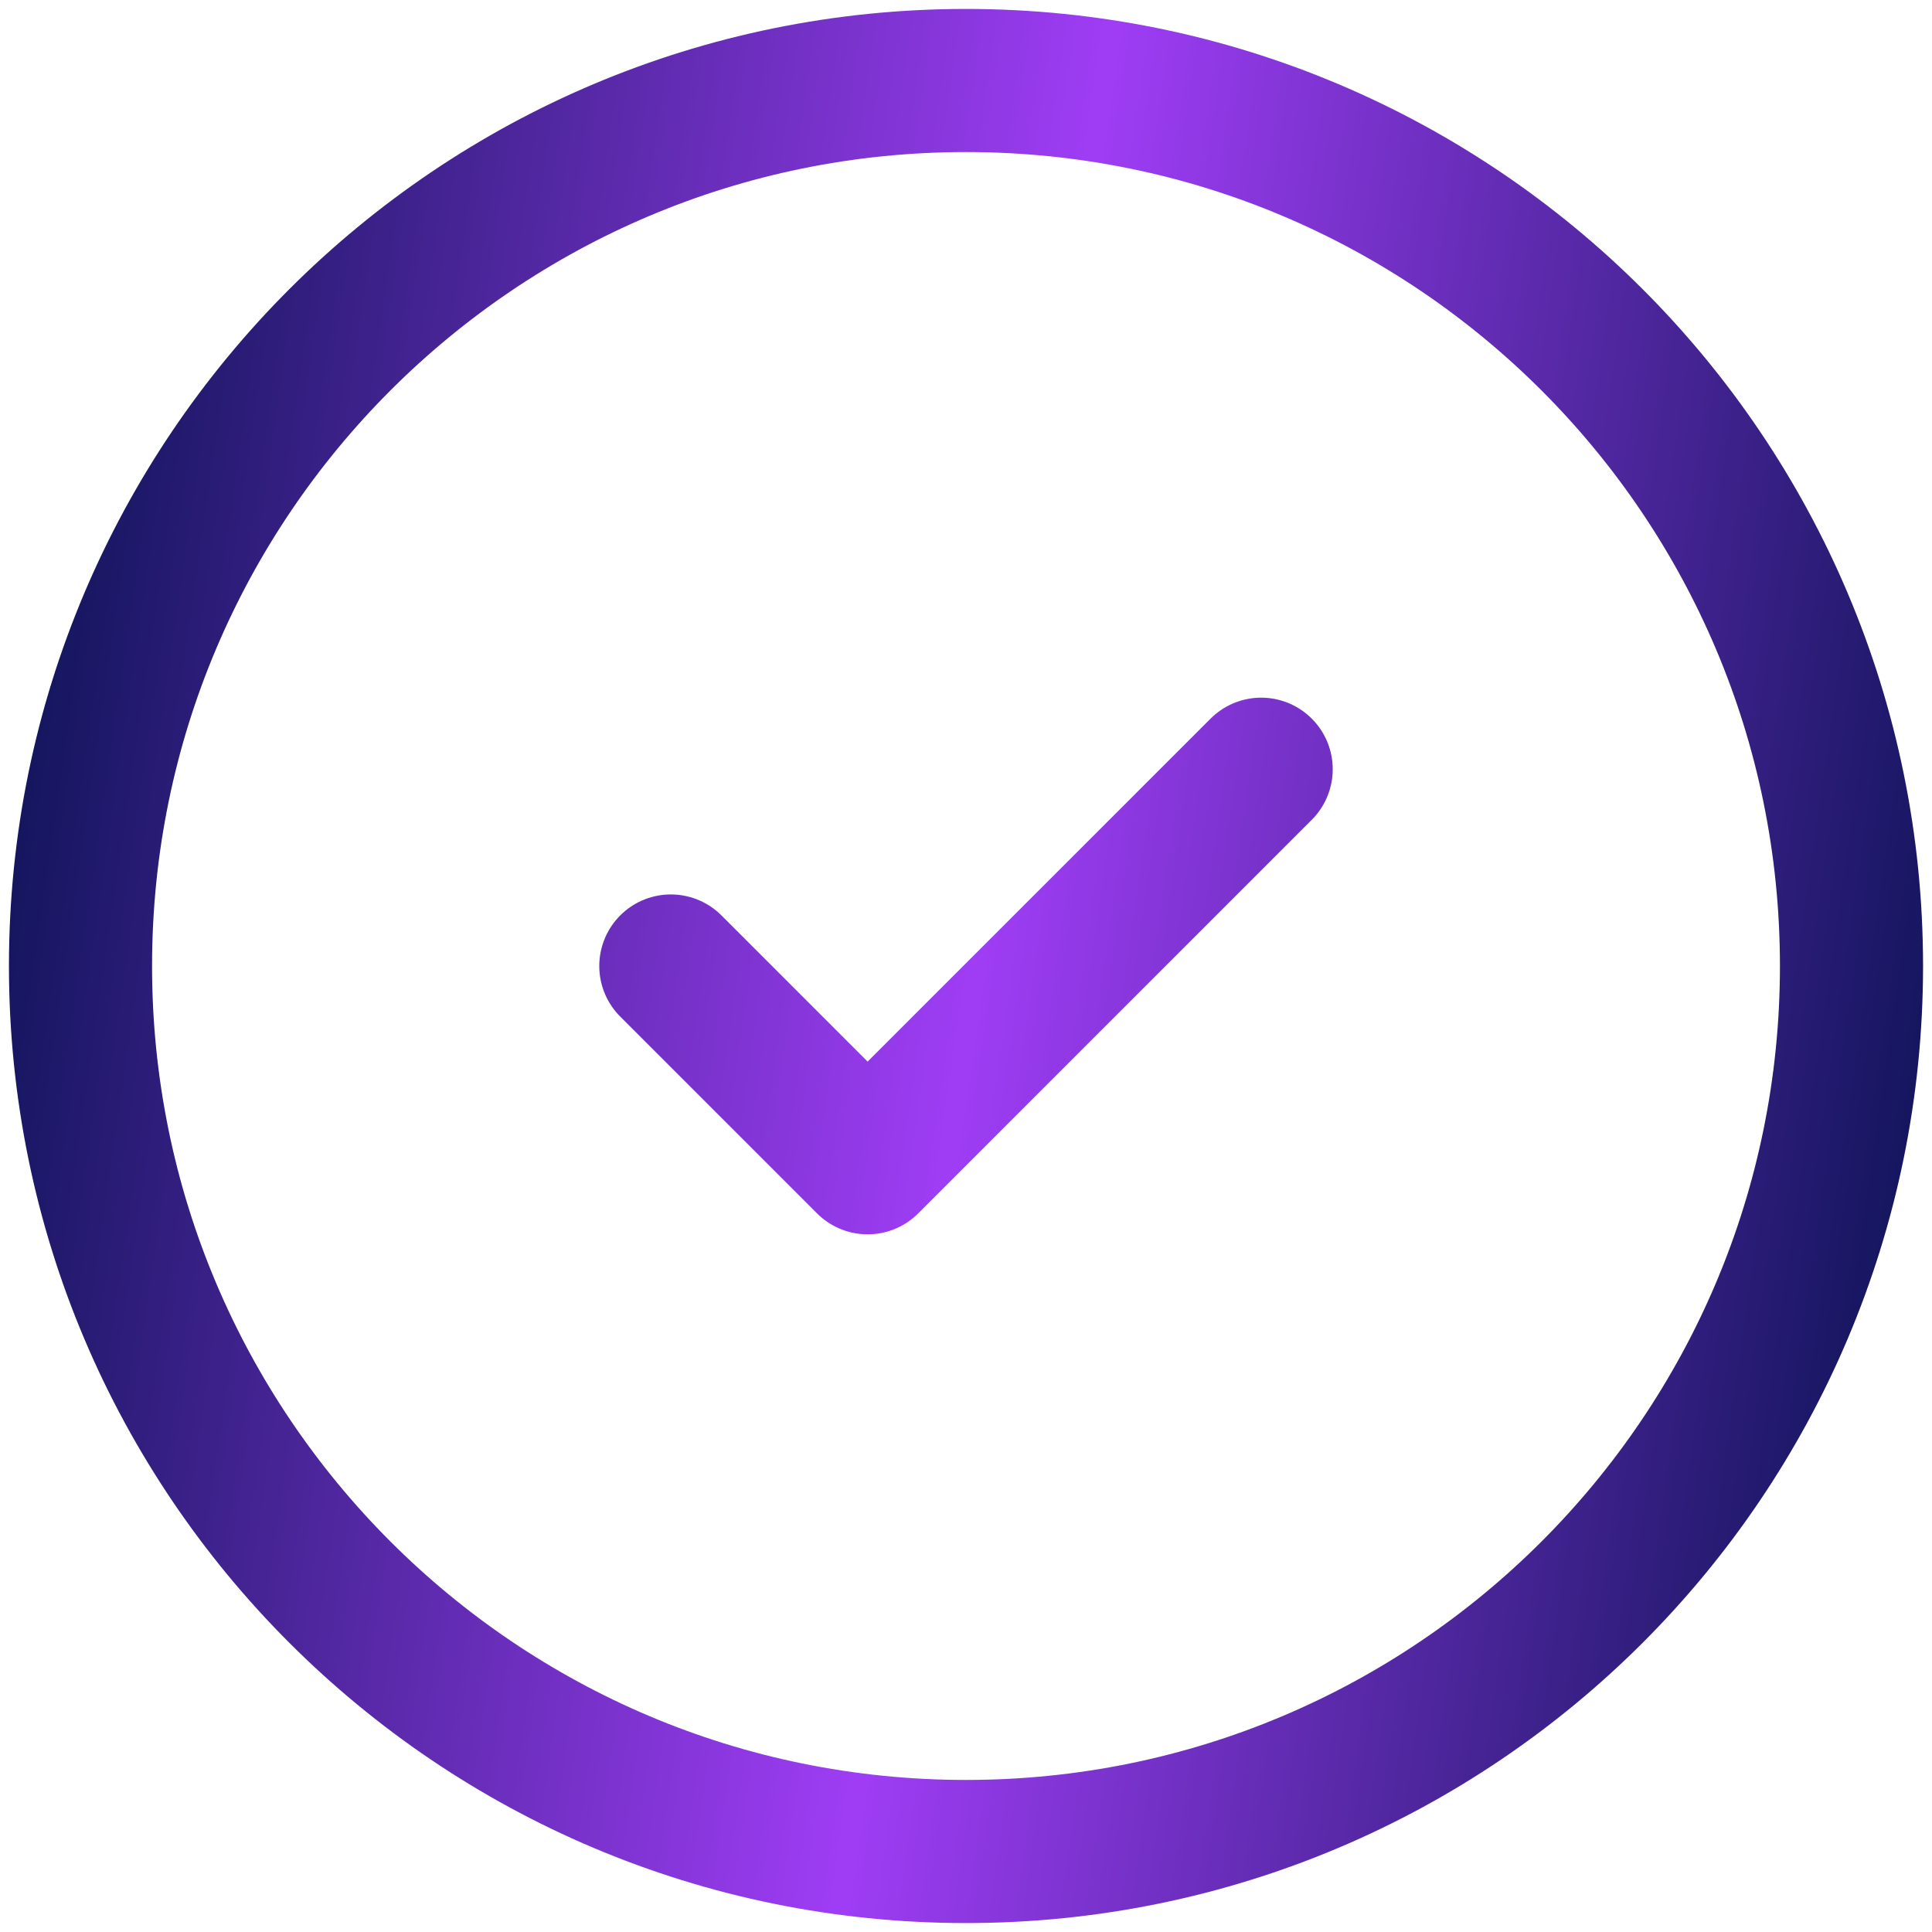
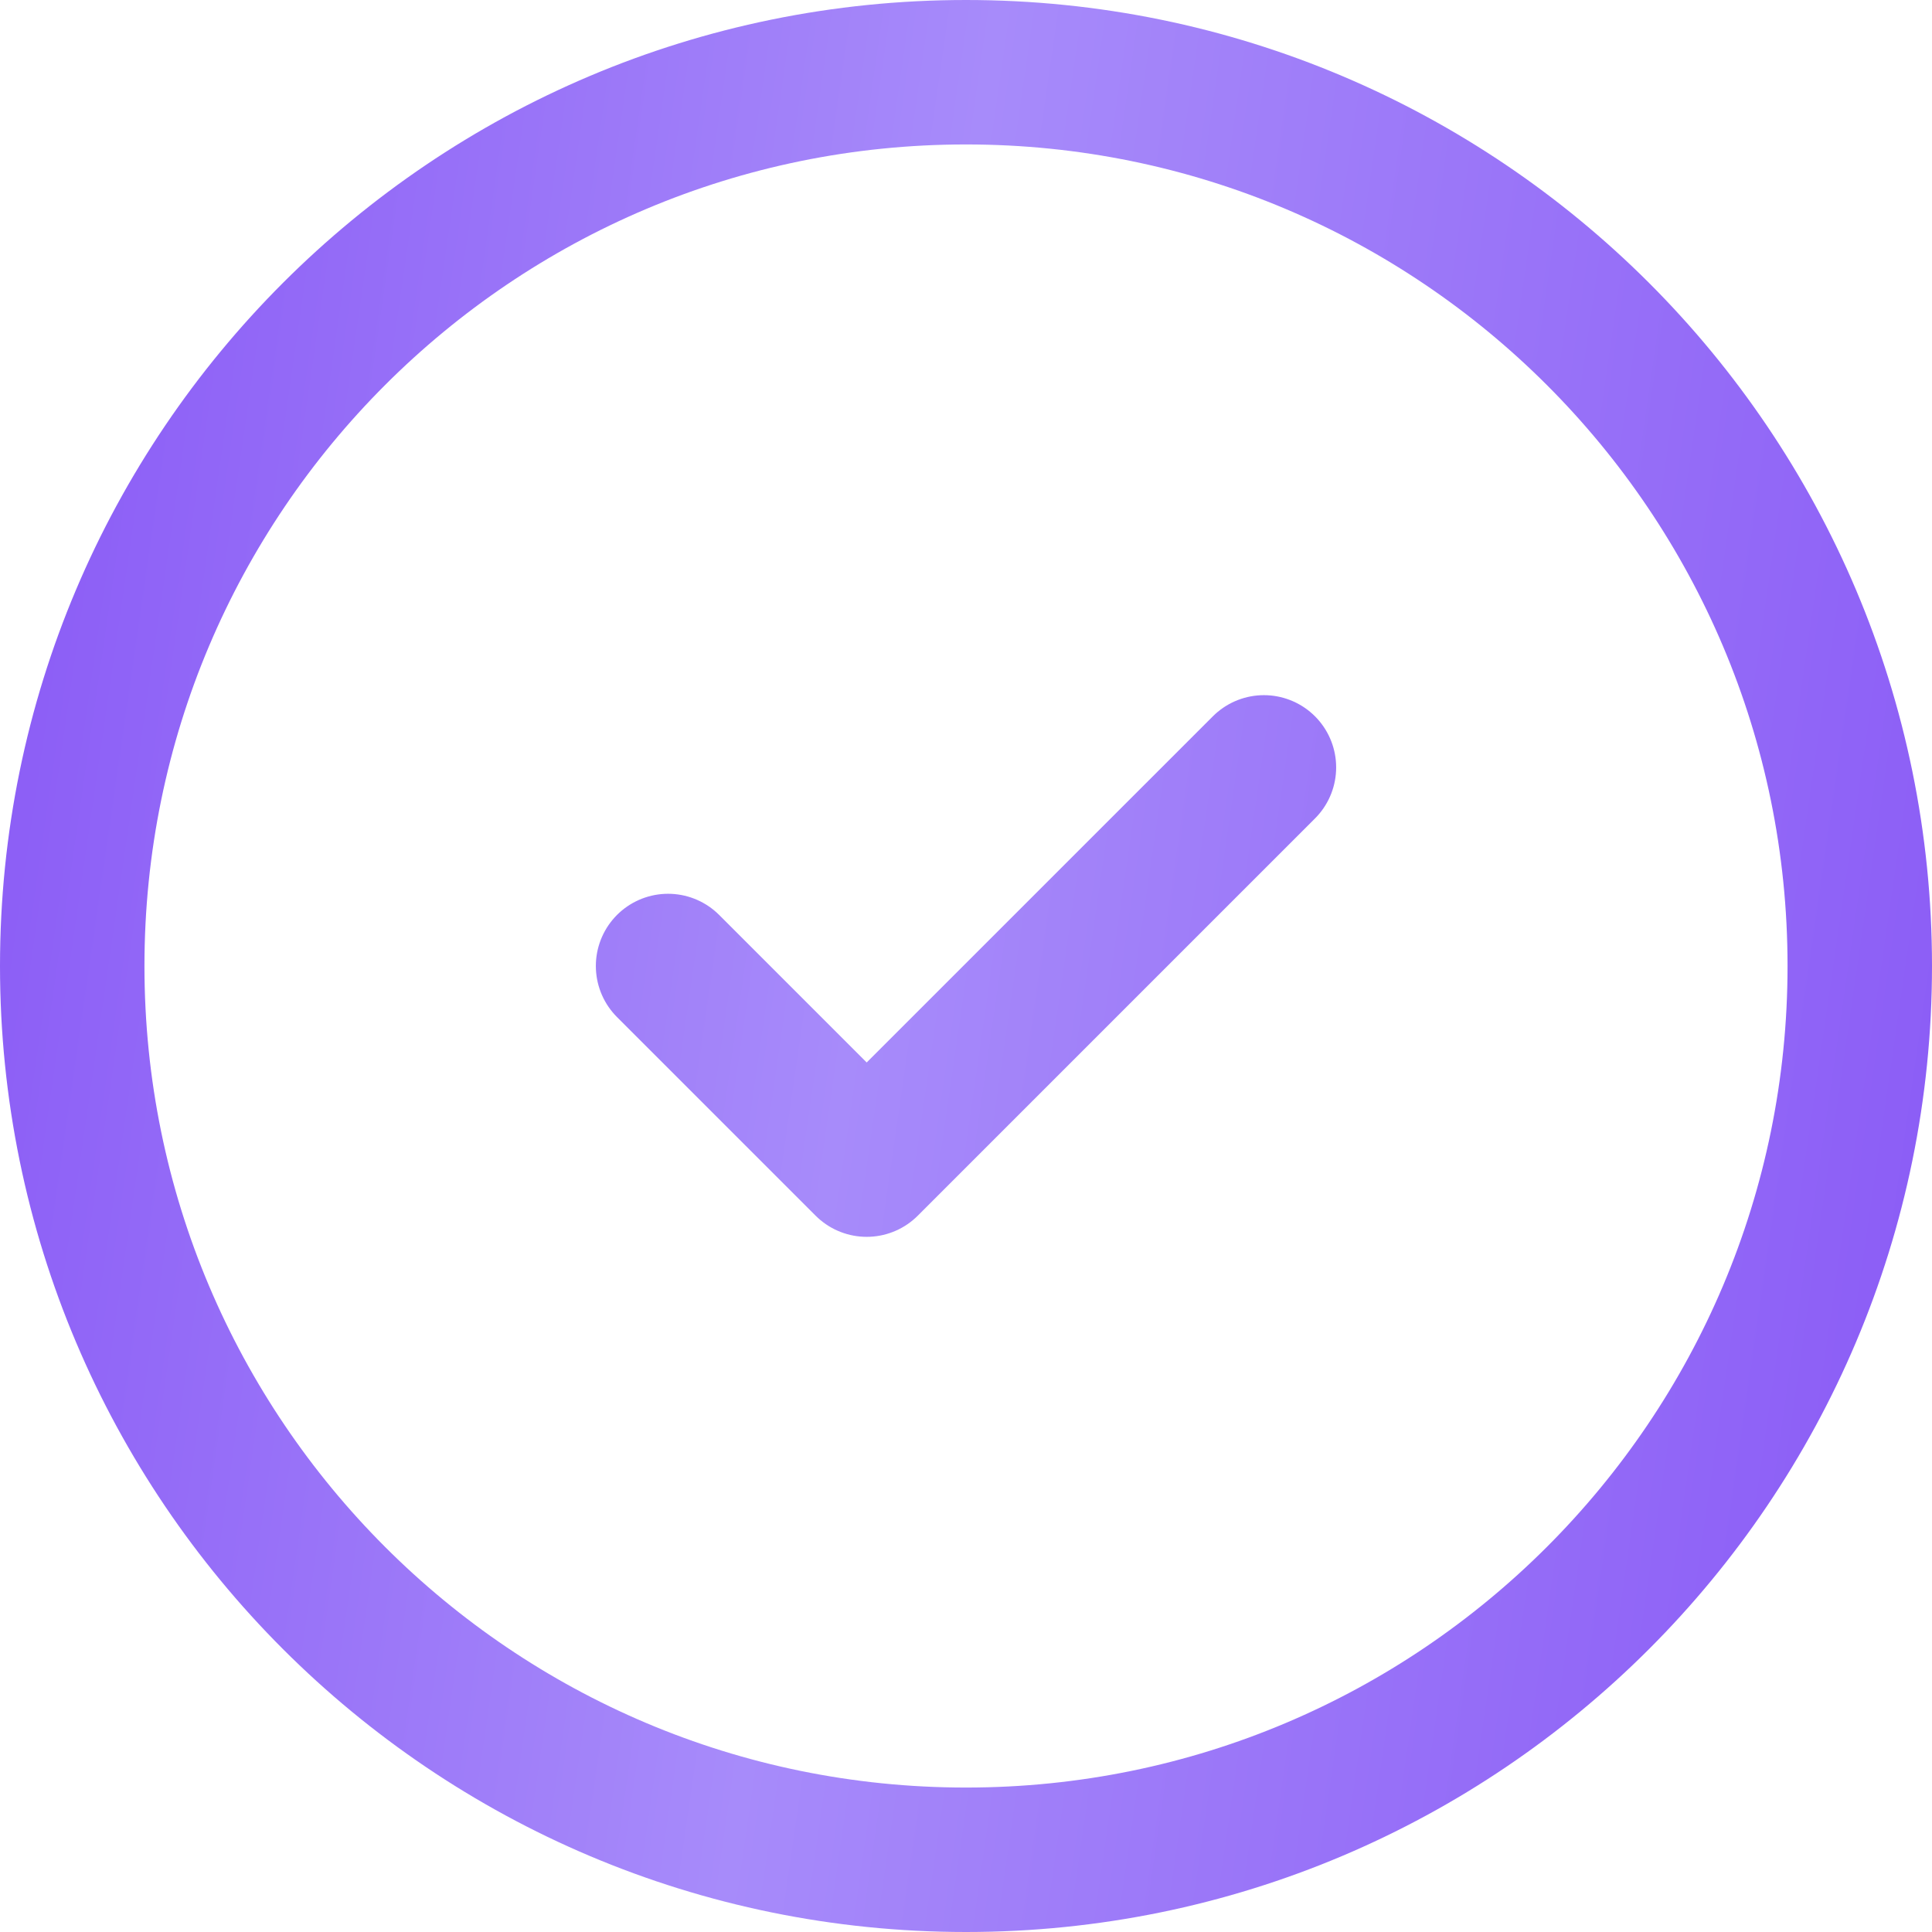
- <svg xmlns="http://www.w3.org/2000/svg" width="27" height="27" viewBox="0 0 27 27" fill="none" version="1.1" id="svg6443">
-   <path d="M9.375 13.5L12.125 16.25L17.625 10.75M25.875 13.5C25.875 20.334 20.334 25.875 13.5 25.875C6.665 25.875 1.125 20.334 1.125 13.5C1.125 6.665 6.665 1.125 13.5 1.125C20.334 1.125 25.875 6.665 25.875 13.5Z" stroke="url(#paint0_linear_730_403)" stroke-width="2" stroke-linecap="round" stroke-linejoin="round" id="path6432" style="fill-opacity:1;fill:none" />
+ <svg xmlns="http://www.w3.org/2000/svg" width="26.75" height="26.75" viewBox="0 0 26.75 26.75" fill="none" version="1.1" id="svg6443">
+   <path d="m 9.25,13.375 2.75,2.75 5.5,-5.5 m 8.25,2.75 C 25.75,20.209 20.209,25.75 13.375,25.75 6.54,25.75 1,20.209 1,13.375 1,6.54 6.54,1 13.375,1 20.209,1 25.75,6.54 25.75,13.375 Z" stroke="url(#paint0_linear_730_403)" stroke-width="2" stroke-linecap="round" stroke-linejoin="round" id="path6432" style="fill:none;fill-opacity:1;stroke:url(#paint0_linear_730_403)" />
  <defs id="defs6441">
-     <linearGradient id="paint0_linear_730_403" x1="1.125" y1="1.125" x2="28.876" y2="5.142" gradientUnits="userSpaceOnUse">
-       <stop stop-color="#6CD5F7" id="stop6434" offset="0" style="stop-color:#0e1458;stop-opacity:1;" />
-       <stop offset="0.505" stop-color="#F89D5C" id="stop6436" style="stop-color:#9f3df5;stop-opacity:1;" />
-       <stop offset="1" stop-color="#5B6AF0" id="stop6438" style="stop-color:#0e1458;stop-opacity:1;" />
+     <linearGradient id="paint0_linear_730_403" x1="1.125" y1="1.125" x2="28.876" y2="5.142" gradientUnits="userSpaceOnUse" gradientTransform="translate(-0.125,-0.125)">
+       <stop stop-color="#6CD5F7" id="stop6434" offset="0" style="stop-color:#8b5cf6;stop-opacity:1;" />
+       <stop offset="0.448" stop-color="#F89D5C" id="stop6436" style="stop-color:#a78bfa;stop-opacity:1;" />
+       <stop offset="1" stop-color="#5B6AF0" id="stop6438" style="stop-color:#8b5cf6;stop-opacity:1;" />
    </linearGradient>
  </defs>
</svg>
